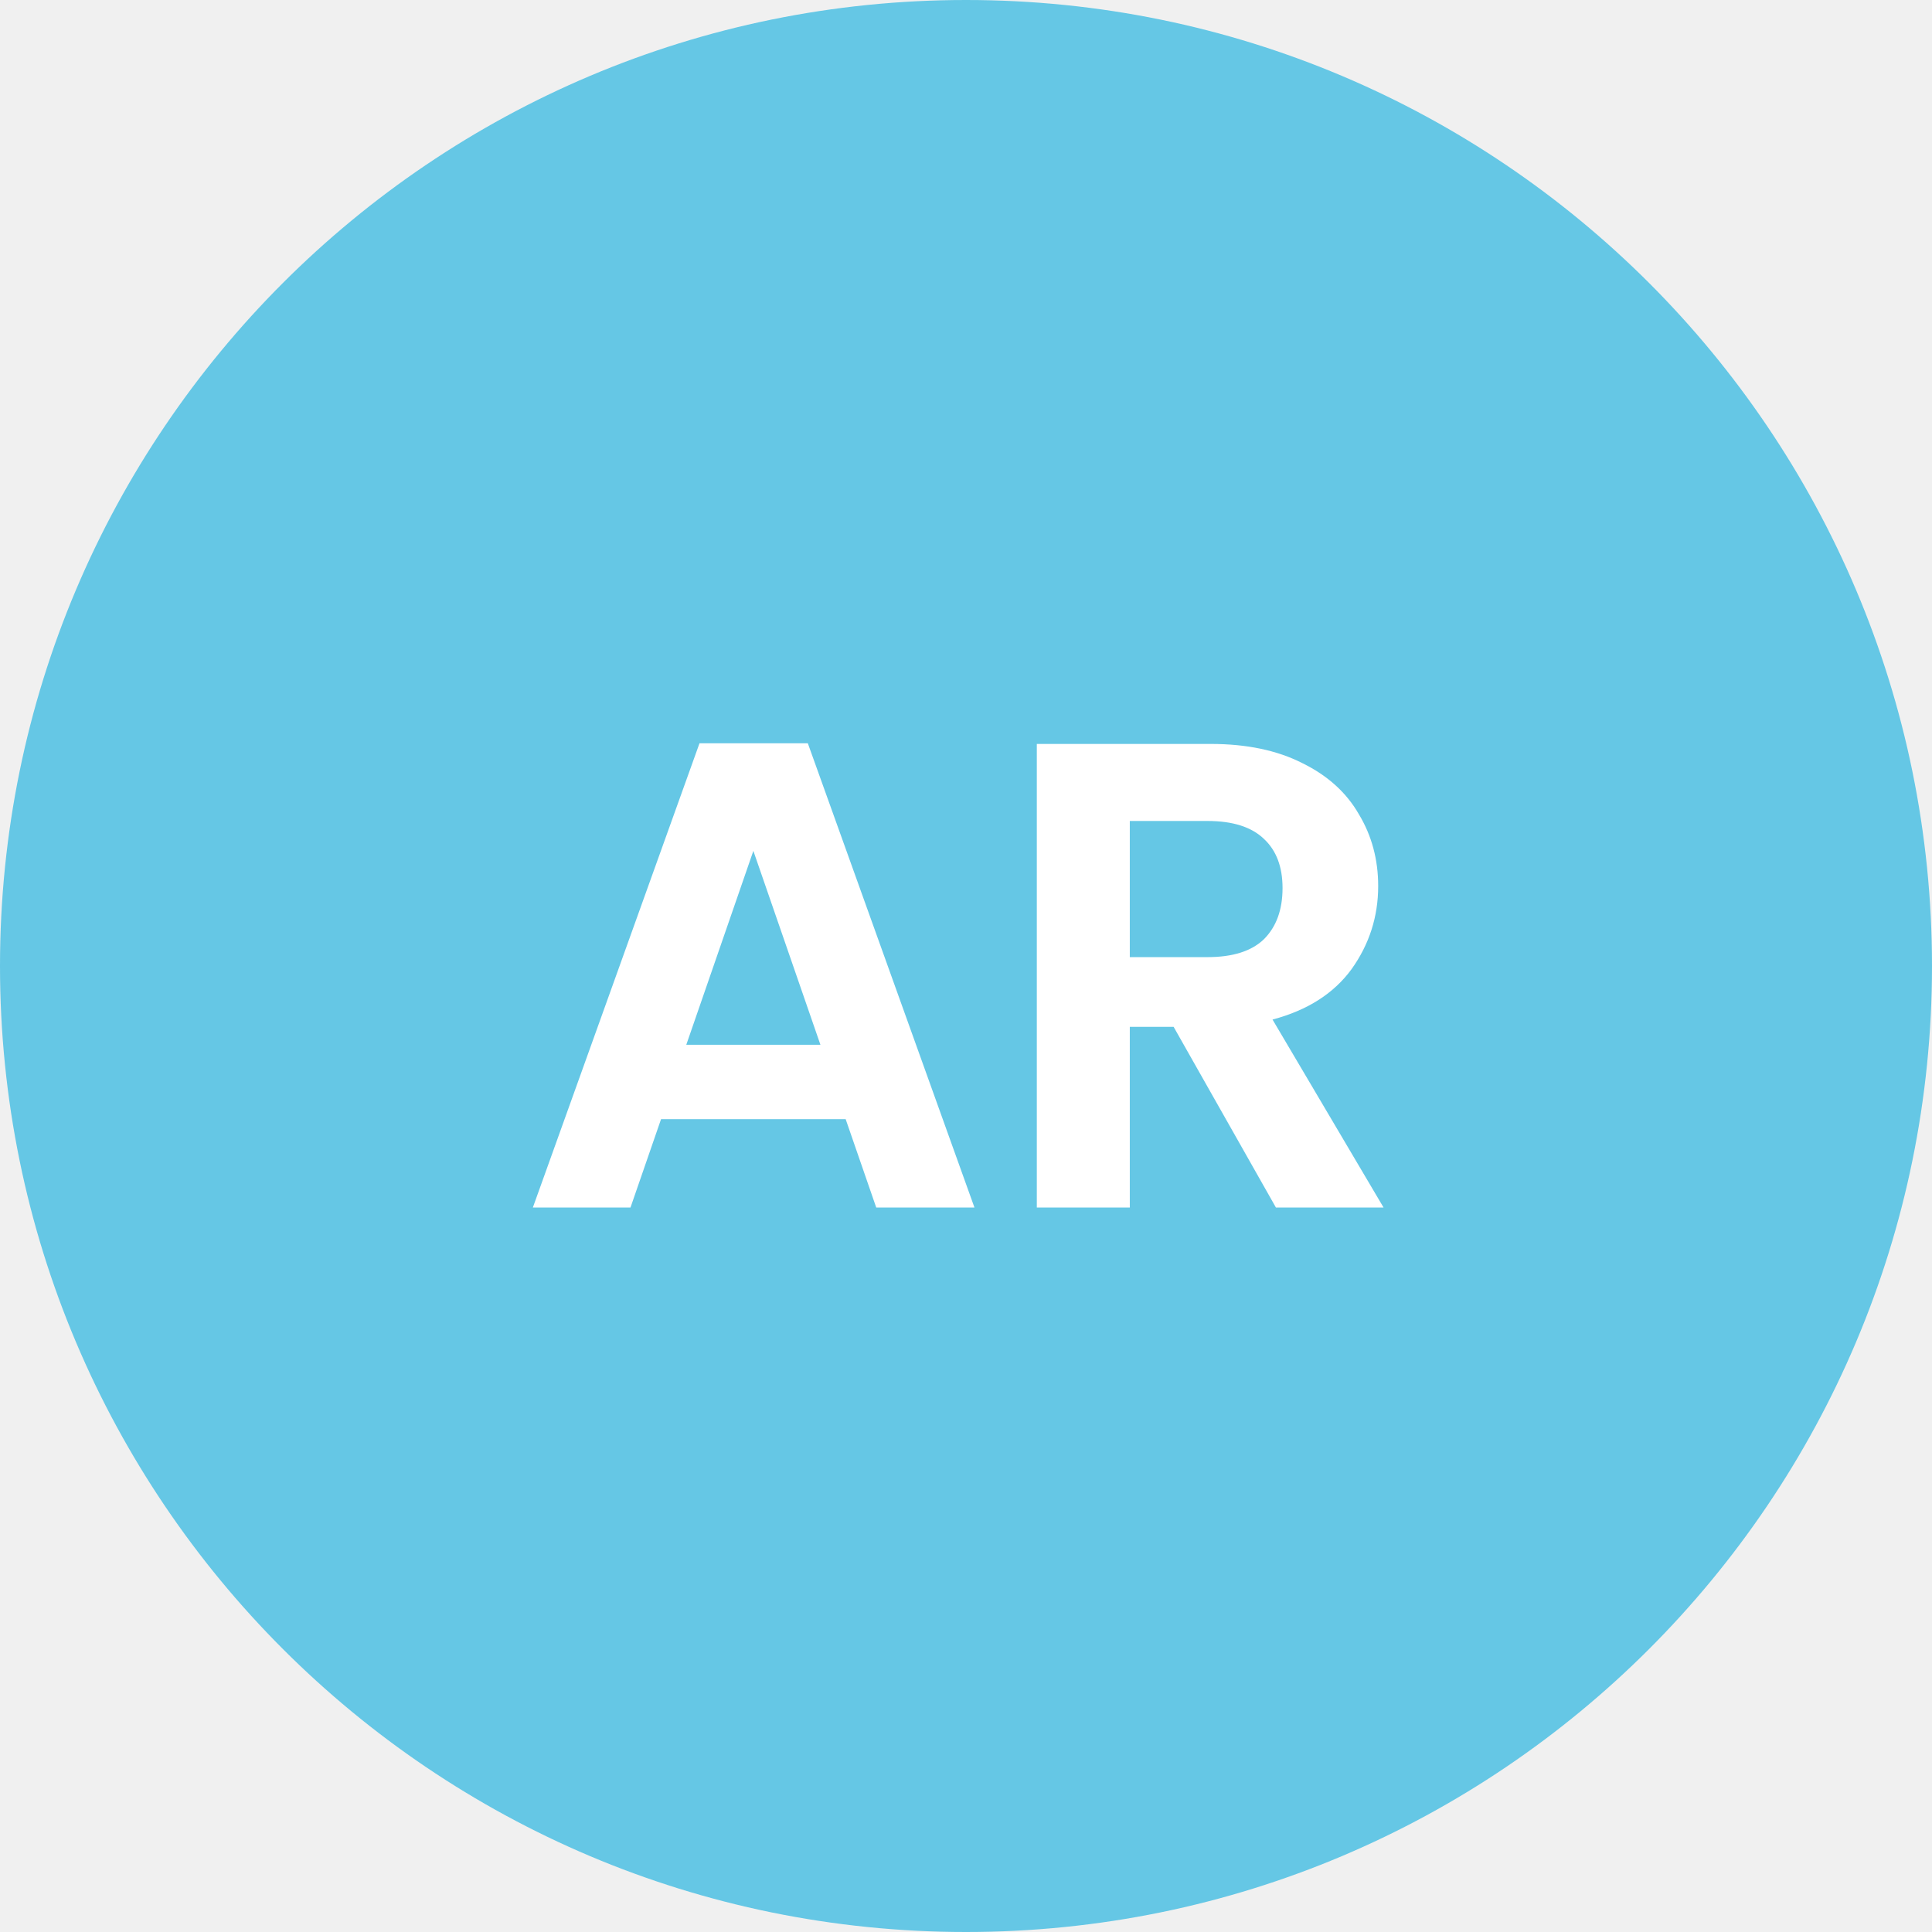
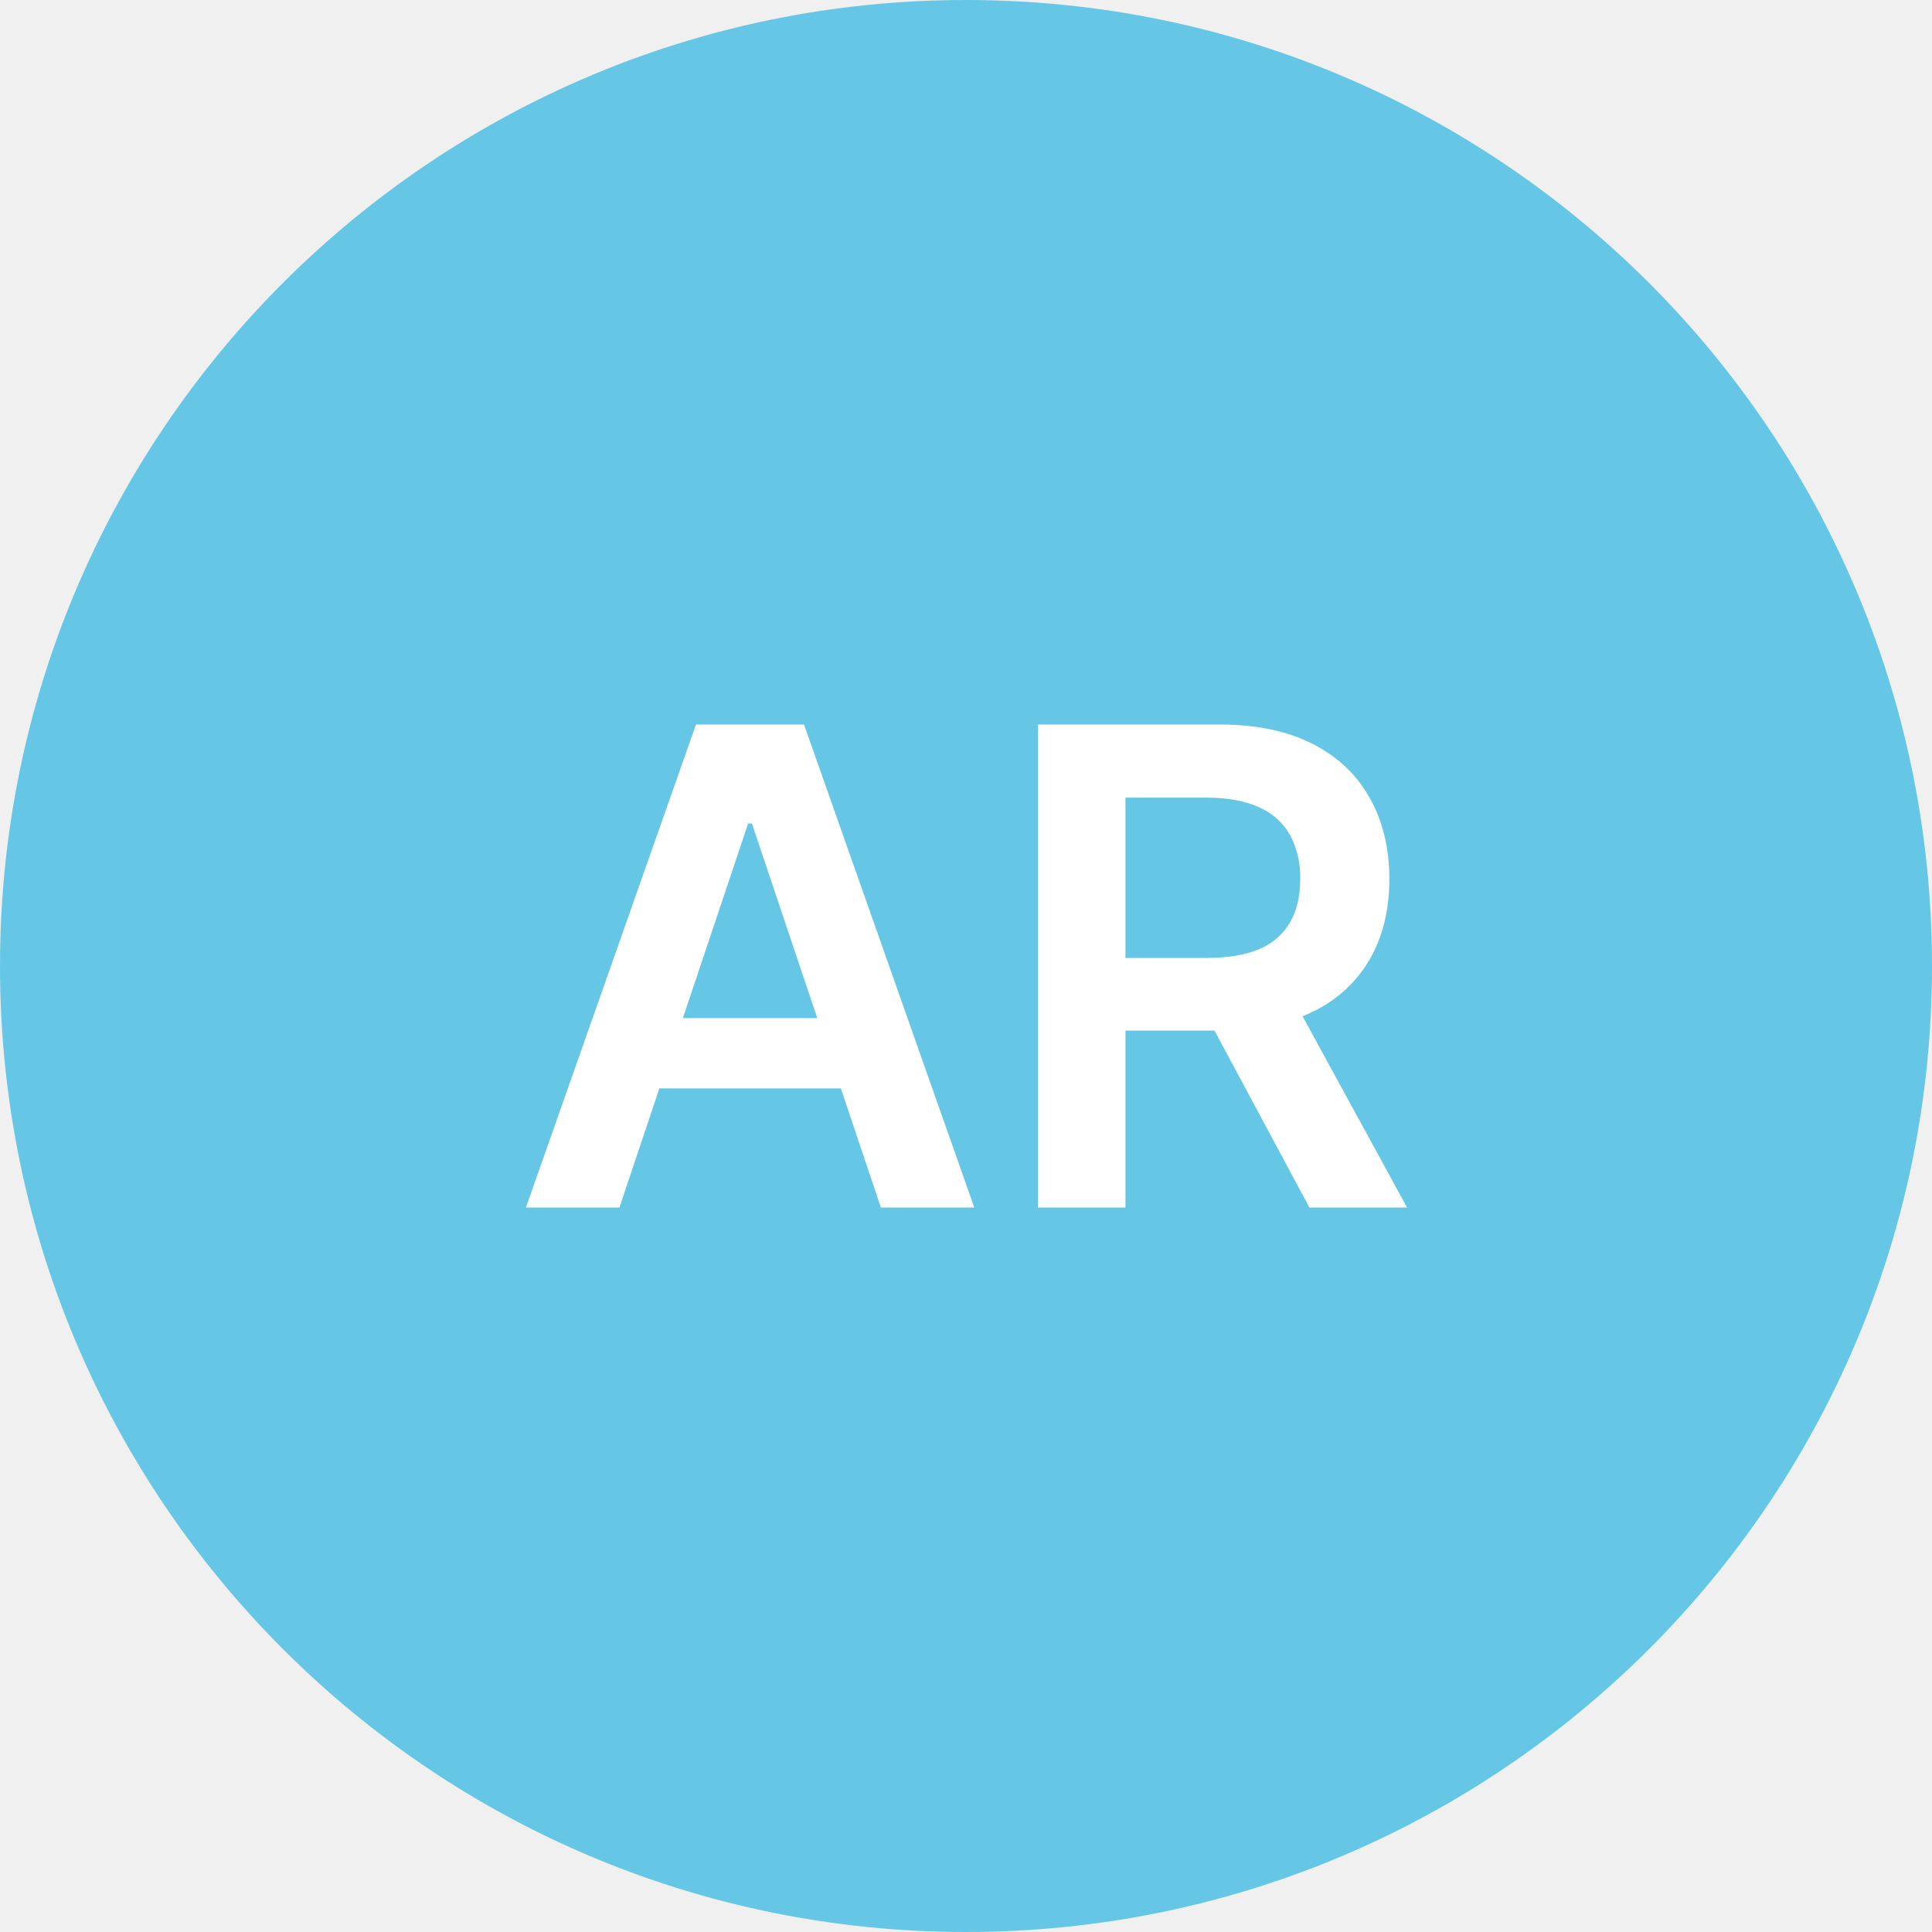
<svg xmlns="http://www.w3.org/2000/svg" fill="none" viewBox="0 0 32 32">
  <rect width="32" height="32" fill="#65C7E5" rx="16" />
-   <path fill="#fff" d="M14.007 18.537h-3.058L10.443 20H8.826l2.76-7.689h1.794L16.14 20h-1.627l-.506-1.463Zm-.418-1.232-1.111-3.212-1.111 3.212h2.222ZM21.133 20l-1.694-2.992h-.726V20h-1.54v-7.678h2.882c.594 0 1.1.106 1.518.319.418.205.73.488.935.847.212.352.319.748.319 1.188 0 .506-.147.964-.44 1.375-.294.403-.73.682-1.31.836L22.916 20h-1.782Zm-2.42-4.147H20c.418 0 .73-.099.935-.297.205-.205.308-.488.308-.847 0-.352-.103-.623-.308-.814-.206-.198-.517-.297-.935-.297h-1.287v2.255Z" />
+   <path fill="#fff" d="M10.26 20H8.711l2.817-8h1.789l2.82 8H14.59l-2.136-6.36h-.063L10.26 20Zm.05-3.137h4.219v1.164H10.31v-1.164ZM17.192 20v-8h3c.614 0 1.13.107 1.547.32.419.214.735.513.949.899.216.383.324.83.324 1.34 0 .513-.11.958-.328 1.336a2.166 2.166 0 0 1-.957.87c-.422.204-.94.305-1.555.305h-2.136v-1.203h1.941c.36 0 .654-.05.883-.148a1.05 1.05 0 0 0 .508-.442c.112-.195.168-.435.168-.718a1.47 1.47 0 0 0-.168-.727 1.069 1.069 0 0 0-.512-.46c-.23-.108-.525-.161-.887-.161h-1.328V20h-1.45Zm4.133-3.625L23.305 20h-1.617l-1.945-3.625h1.582Z" />
</svg>
